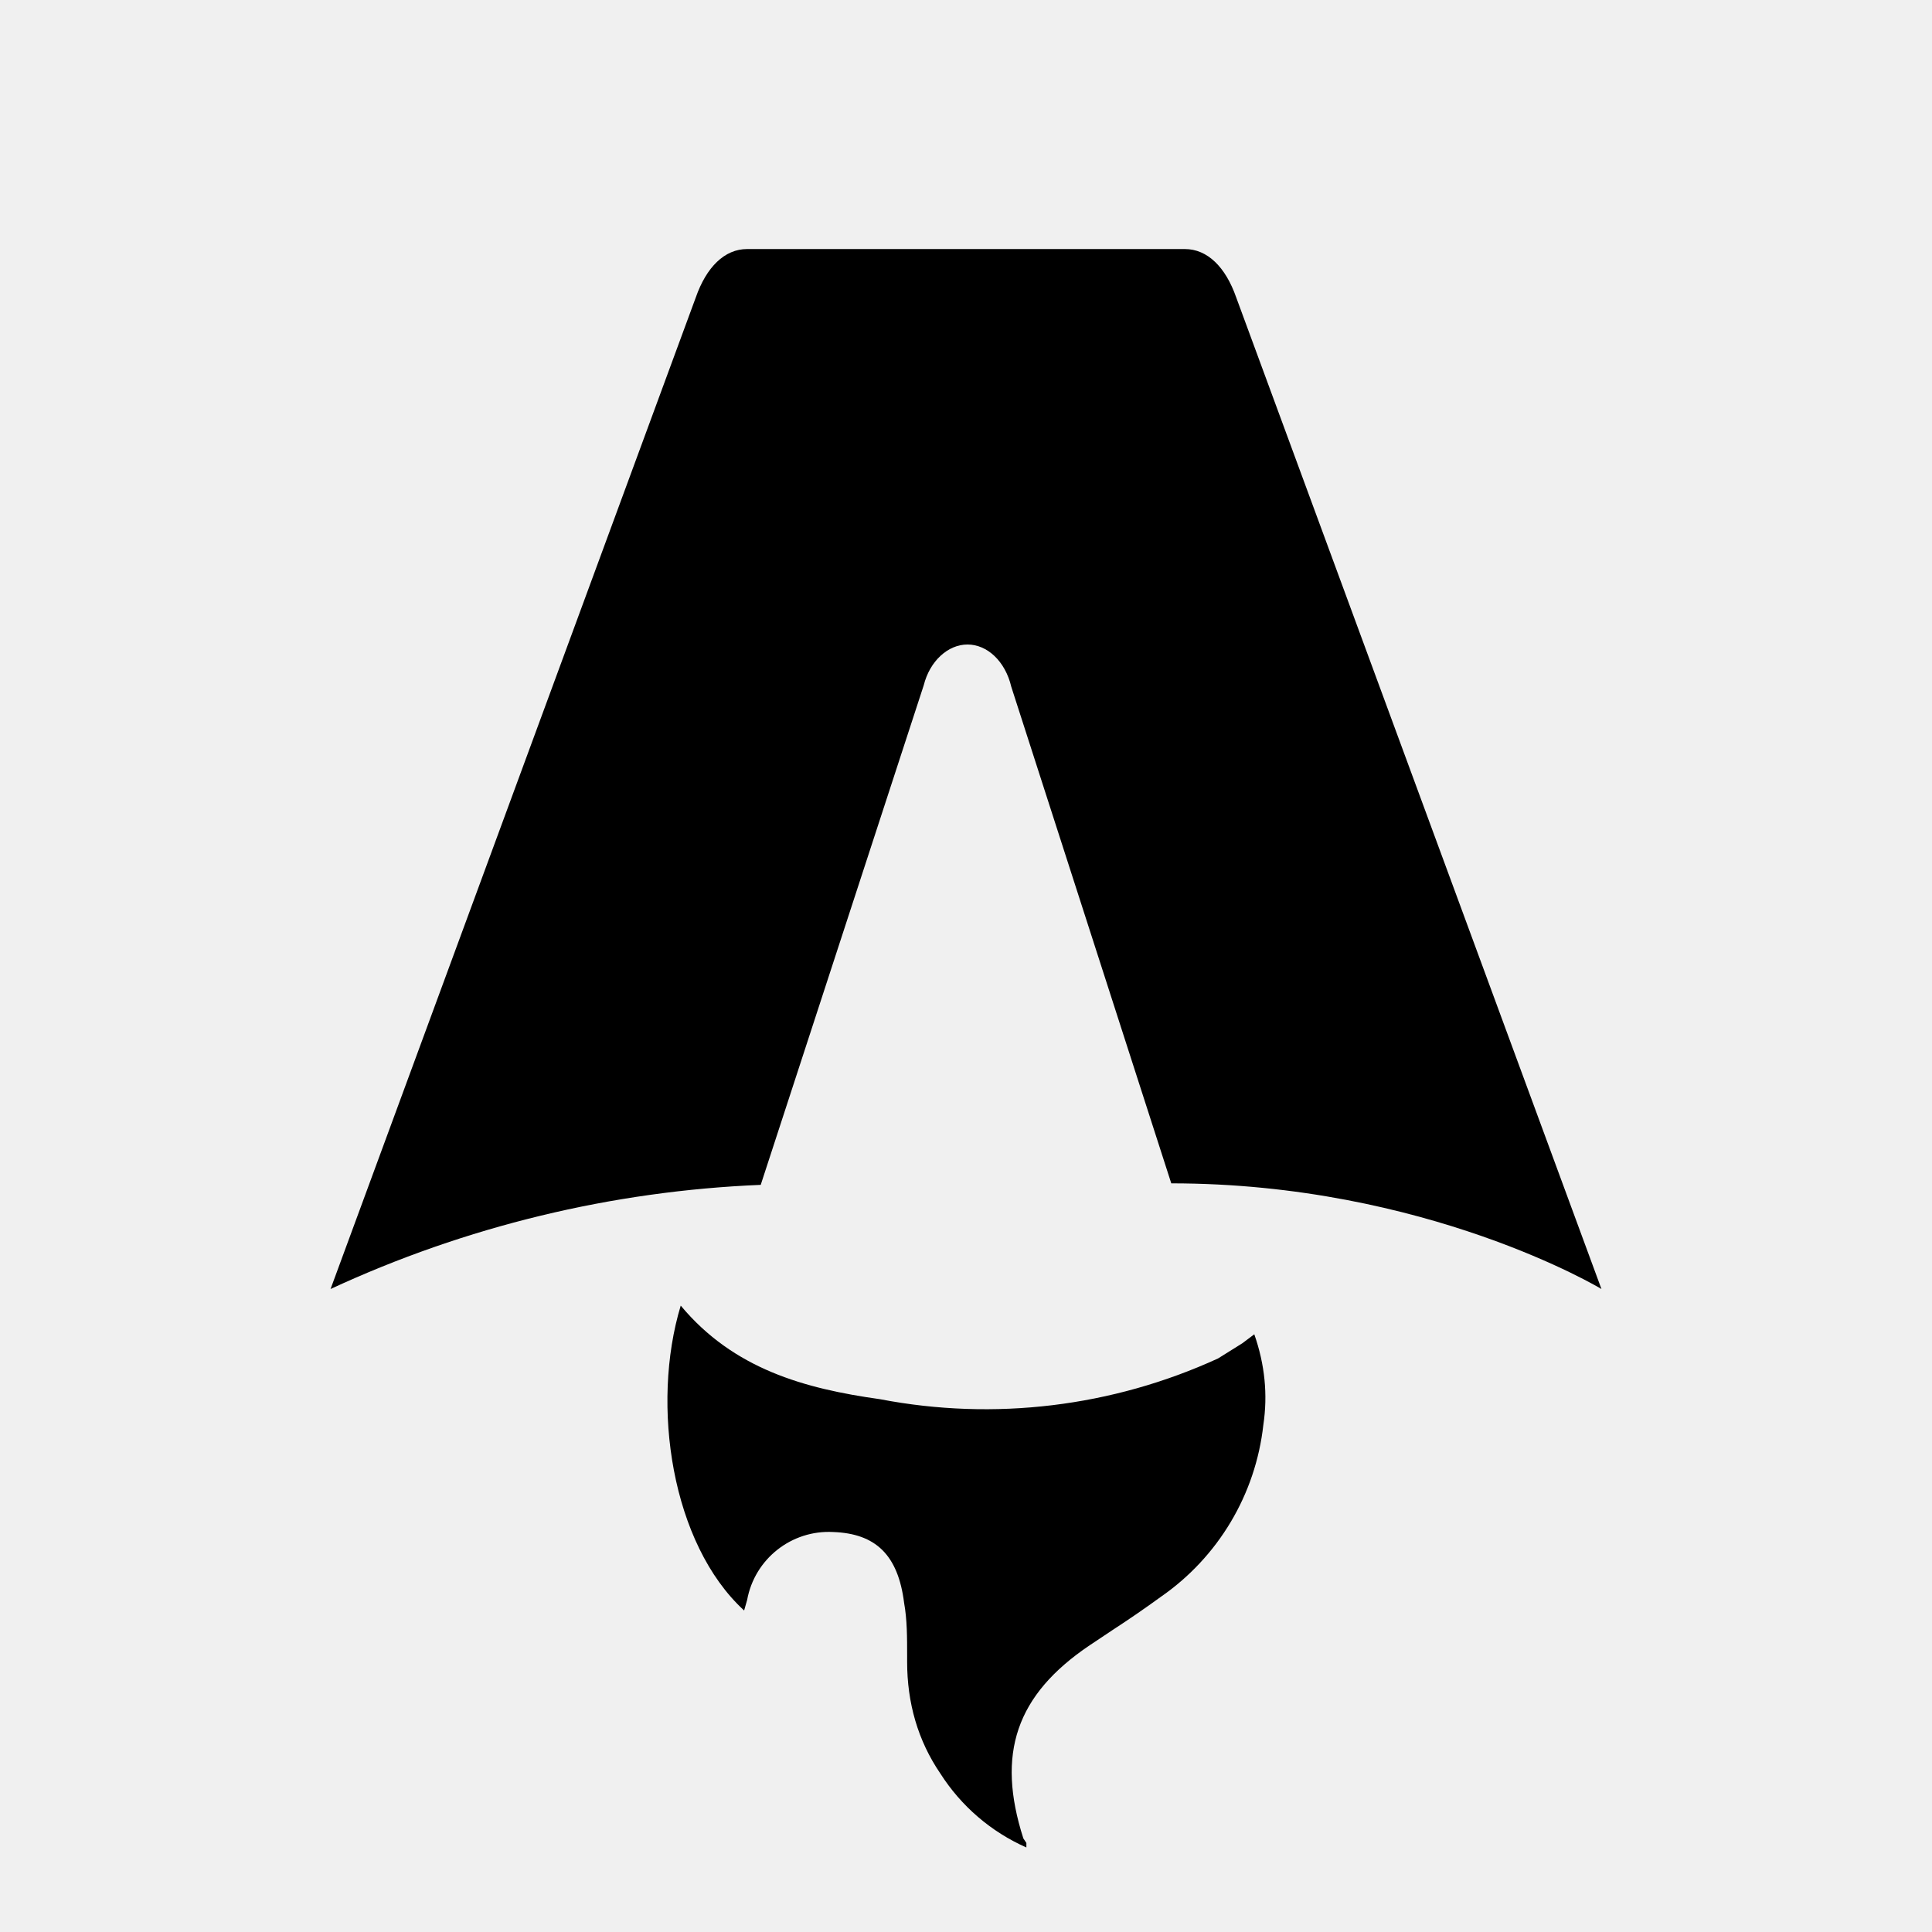
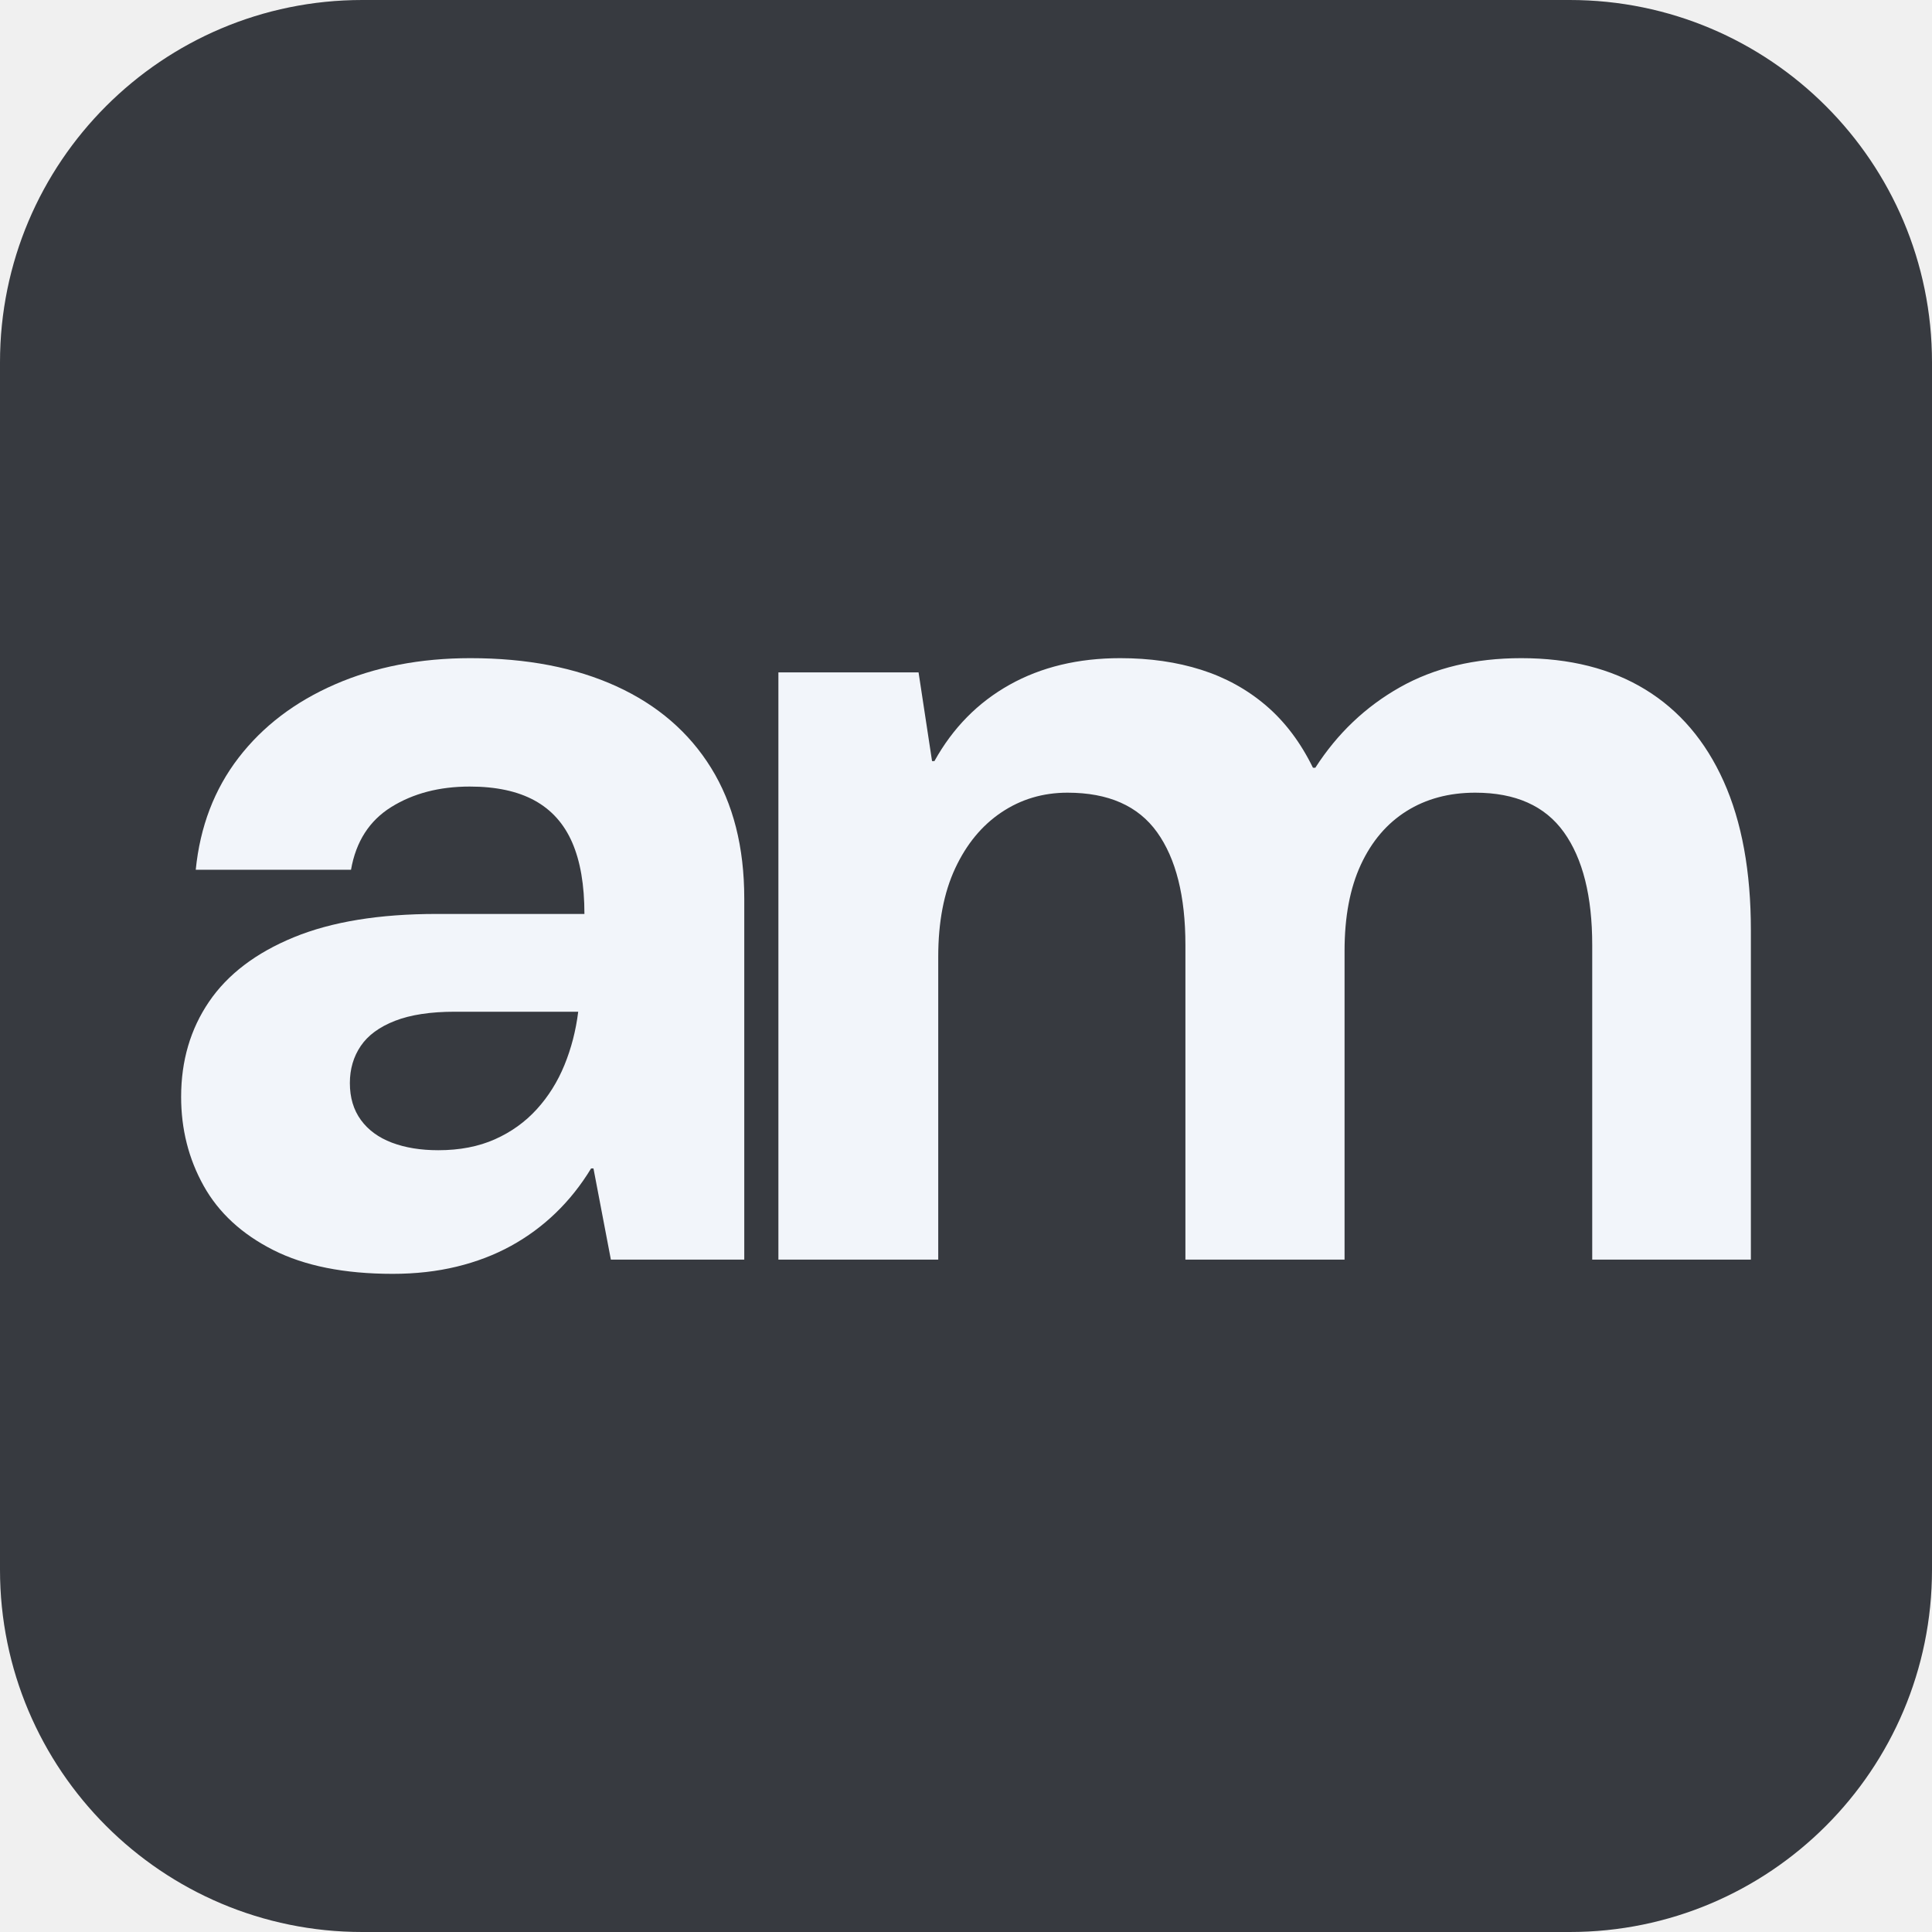
- <svg xmlns="http://www.w3.org/2000/svg" fill="none" viewBox="0 0 128 128">
-   <path d="M50.4 78.5a75.1 75.1 0 0 0-28.5 6.9l24.2-65.7c.7-2 1.9-3.2 3.4-3.2h29c1.5 0 2.7 1.2 3.4 3.2l24.2 65.7s-11.6-7-28.5-7L67 45.5c-.4-1.7-1.6-2.8-2.9-2.8-1.3 0-2.5 1.1-2.9 2.7L50.4 78.5Zm-1.1 28.2Zm-4.2-20.2c-2 6.6-.6 15.8 4.2 20.2a17.5 17.5 0 0 1 .2-.7 5.5 5.5 0 0 1 5.7-4.5c2.8.1 4.3 1.5 4.7 4.7.2 1.1.2 2.3.2 3.5v.4c0 2.7.7 5.2 2.2 7.4a13 13 0 0 0 5.7 4.9v-.3l-.2-.3c-1.8-5.6-.5-9.5 4.4-12.8l1.5-1a73 73 0 0 0 3.2-2.2 16 16 0 0 0 6.8-11.4c.3-2 .1-4-.6-6l-.8.6-1.6 1a37 37 0 0 1-22.4 2.7c-5-.7-9.7-2-13.2-6.2Z" />
-   <style>
-         path { fill: #000; }
-         @media (prefers-color-scheme: dark) {
-             path { fill: #FFF; }
-         }
-     </style>
+ <svg xmlns="http://www.w3.org/2000/svg" viewBox="0 0 128 128">
+   <rect width="128" height="128" rx="24" fill="#373a40" />
+   <g fill="#f2f5fa" transform="translate(8.86225 83.45405) scale(0.07844374 -0.07844374)">
+     <path transform="translate(0 0)" d="M218.655 -12Q157.569 -12 117.802 8.121Q78.035 28.241 59.017 62.362Q40 96.483 40 137.483Q40 183.207 63.592 217.864Q87.183 252.521 135.138 272.243Q183.093 291.966 255.888 291.966H380.621Q380.621 328.621 370.282 352.349Q359.943 376.076 338.473 387.815Q317.003 399.553 283.758 399.553Q245.309 399.553 217.516 382.277Q189.722 365.001 183.481 329.276H52.345Q57.813 383.941 88.476 423.833Q119.138 463.724 169.948 485.862Q220.758 508 284.344 508Q355.617 508 407.604 484.259Q459.592 460.517 487.605 415.31Q515.619 370.103 515.619 305V0H402.965L388.259 77.035H386.259Q373.451 55.92 356.415 39.468Q339.38 23.017 318.569 11.586Q297.759 0.155 272.717 -5.922Q247.676 -12 218.655 -12ZM257.204 92.412Q284.31 92.412 305 101.637Q325.69 110.861 340.414 127.06Q355.139 143.258 363.777 164.42Q372.415 185.582 375.345 209.173V209.38H271.207Q240.378 209.38 220.636 201.691Q200.895 194.001 191.705 180.449Q182.515 166.897 182.515 149.103Q182.515 130.724 191.817 117.965Q201.118 105.206 217.988 98.809Q234.857 92.412 257.204 92.412Z" />
+     <path transform="translate(492.0 0)" d="M52.448 0V496H170.826L182.222 421.052H184.222Q207.55 463.086 247.714 485.543Q287.877 508 341.188 508Q378.61 508 409.537 498.172Q440.464 488.345 464.36 467.914Q488.257 447.483 503.929 415.448H505.929Q533.895 458.896 577.455 483.448Q621.015 508 679.86 508Q741.256 508 784.549 481.569Q827.843 455.138 850.817 403.937Q873.791 352.735 873.791 278.276V0H739.793V265.759Q739.793 327.527 715.895 360.954Q691.997 394.381 641.033 394.381Q607.77 394.381 582.948 378.807Q558.126 363.232 544.372 333.565Q530.619 303.897 530.619 260.793V0H396.207V265.759Q396.207 327.527 372.302 360.954Q348.397 394.381 296.654 394.381Q265.585 394.381 240.826 377.777Q216.067 361.174 201.757 330.467Q187.446 299.759 187.446 255.828V0Z" />
+   </g>
</svg>
